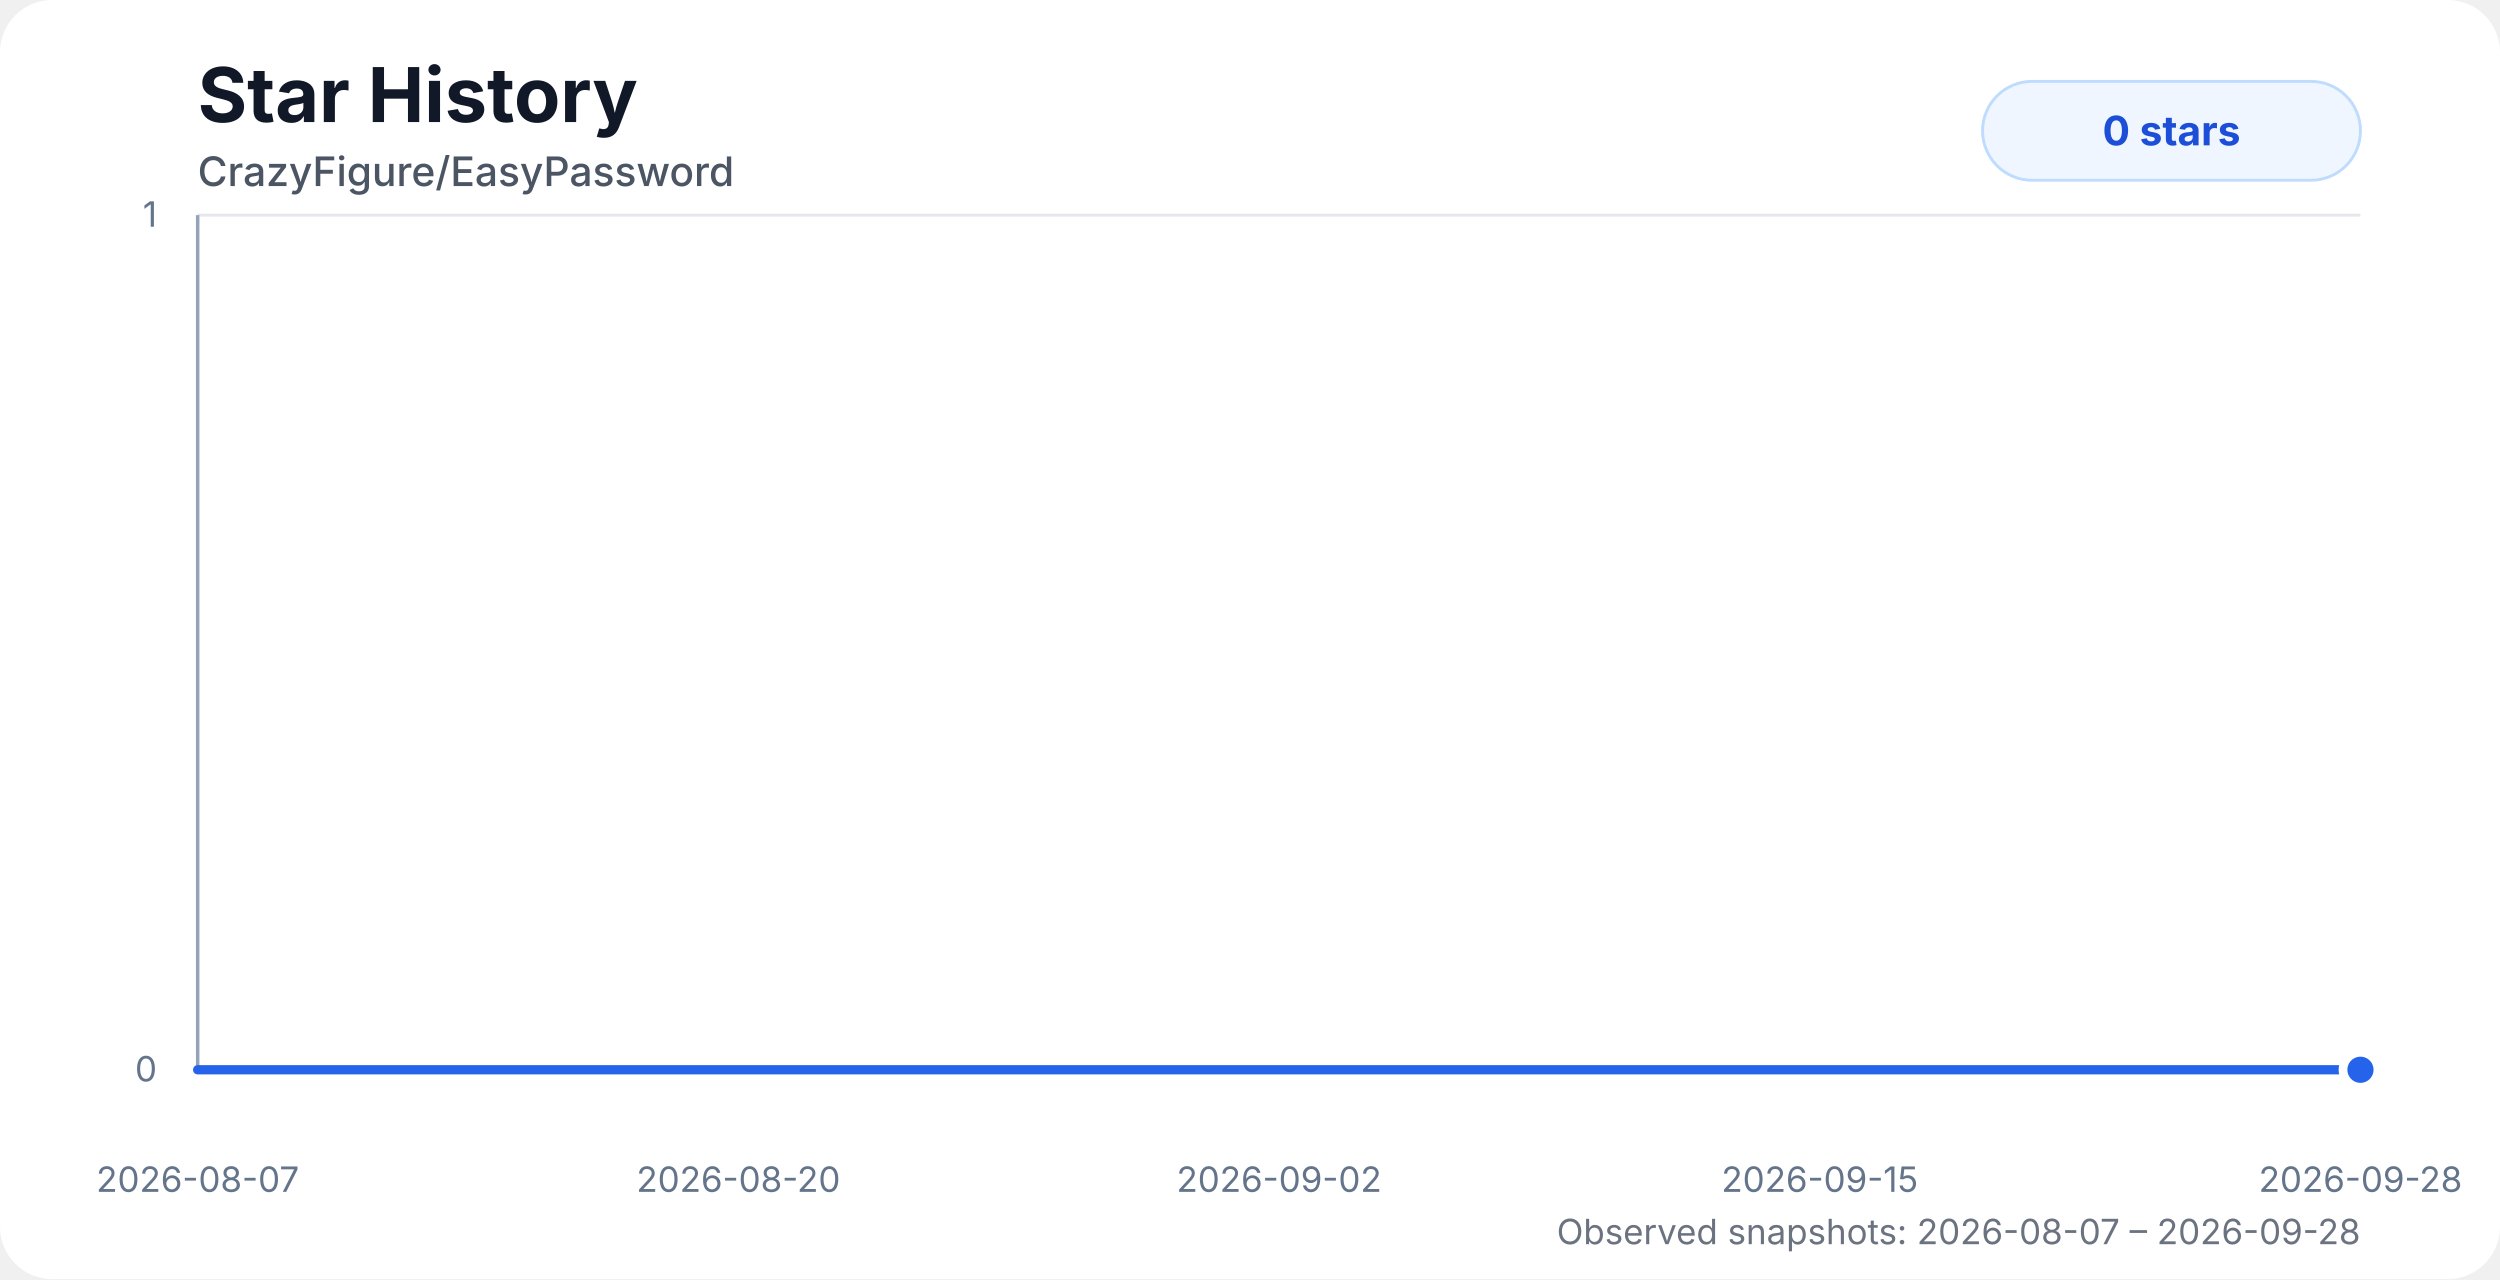
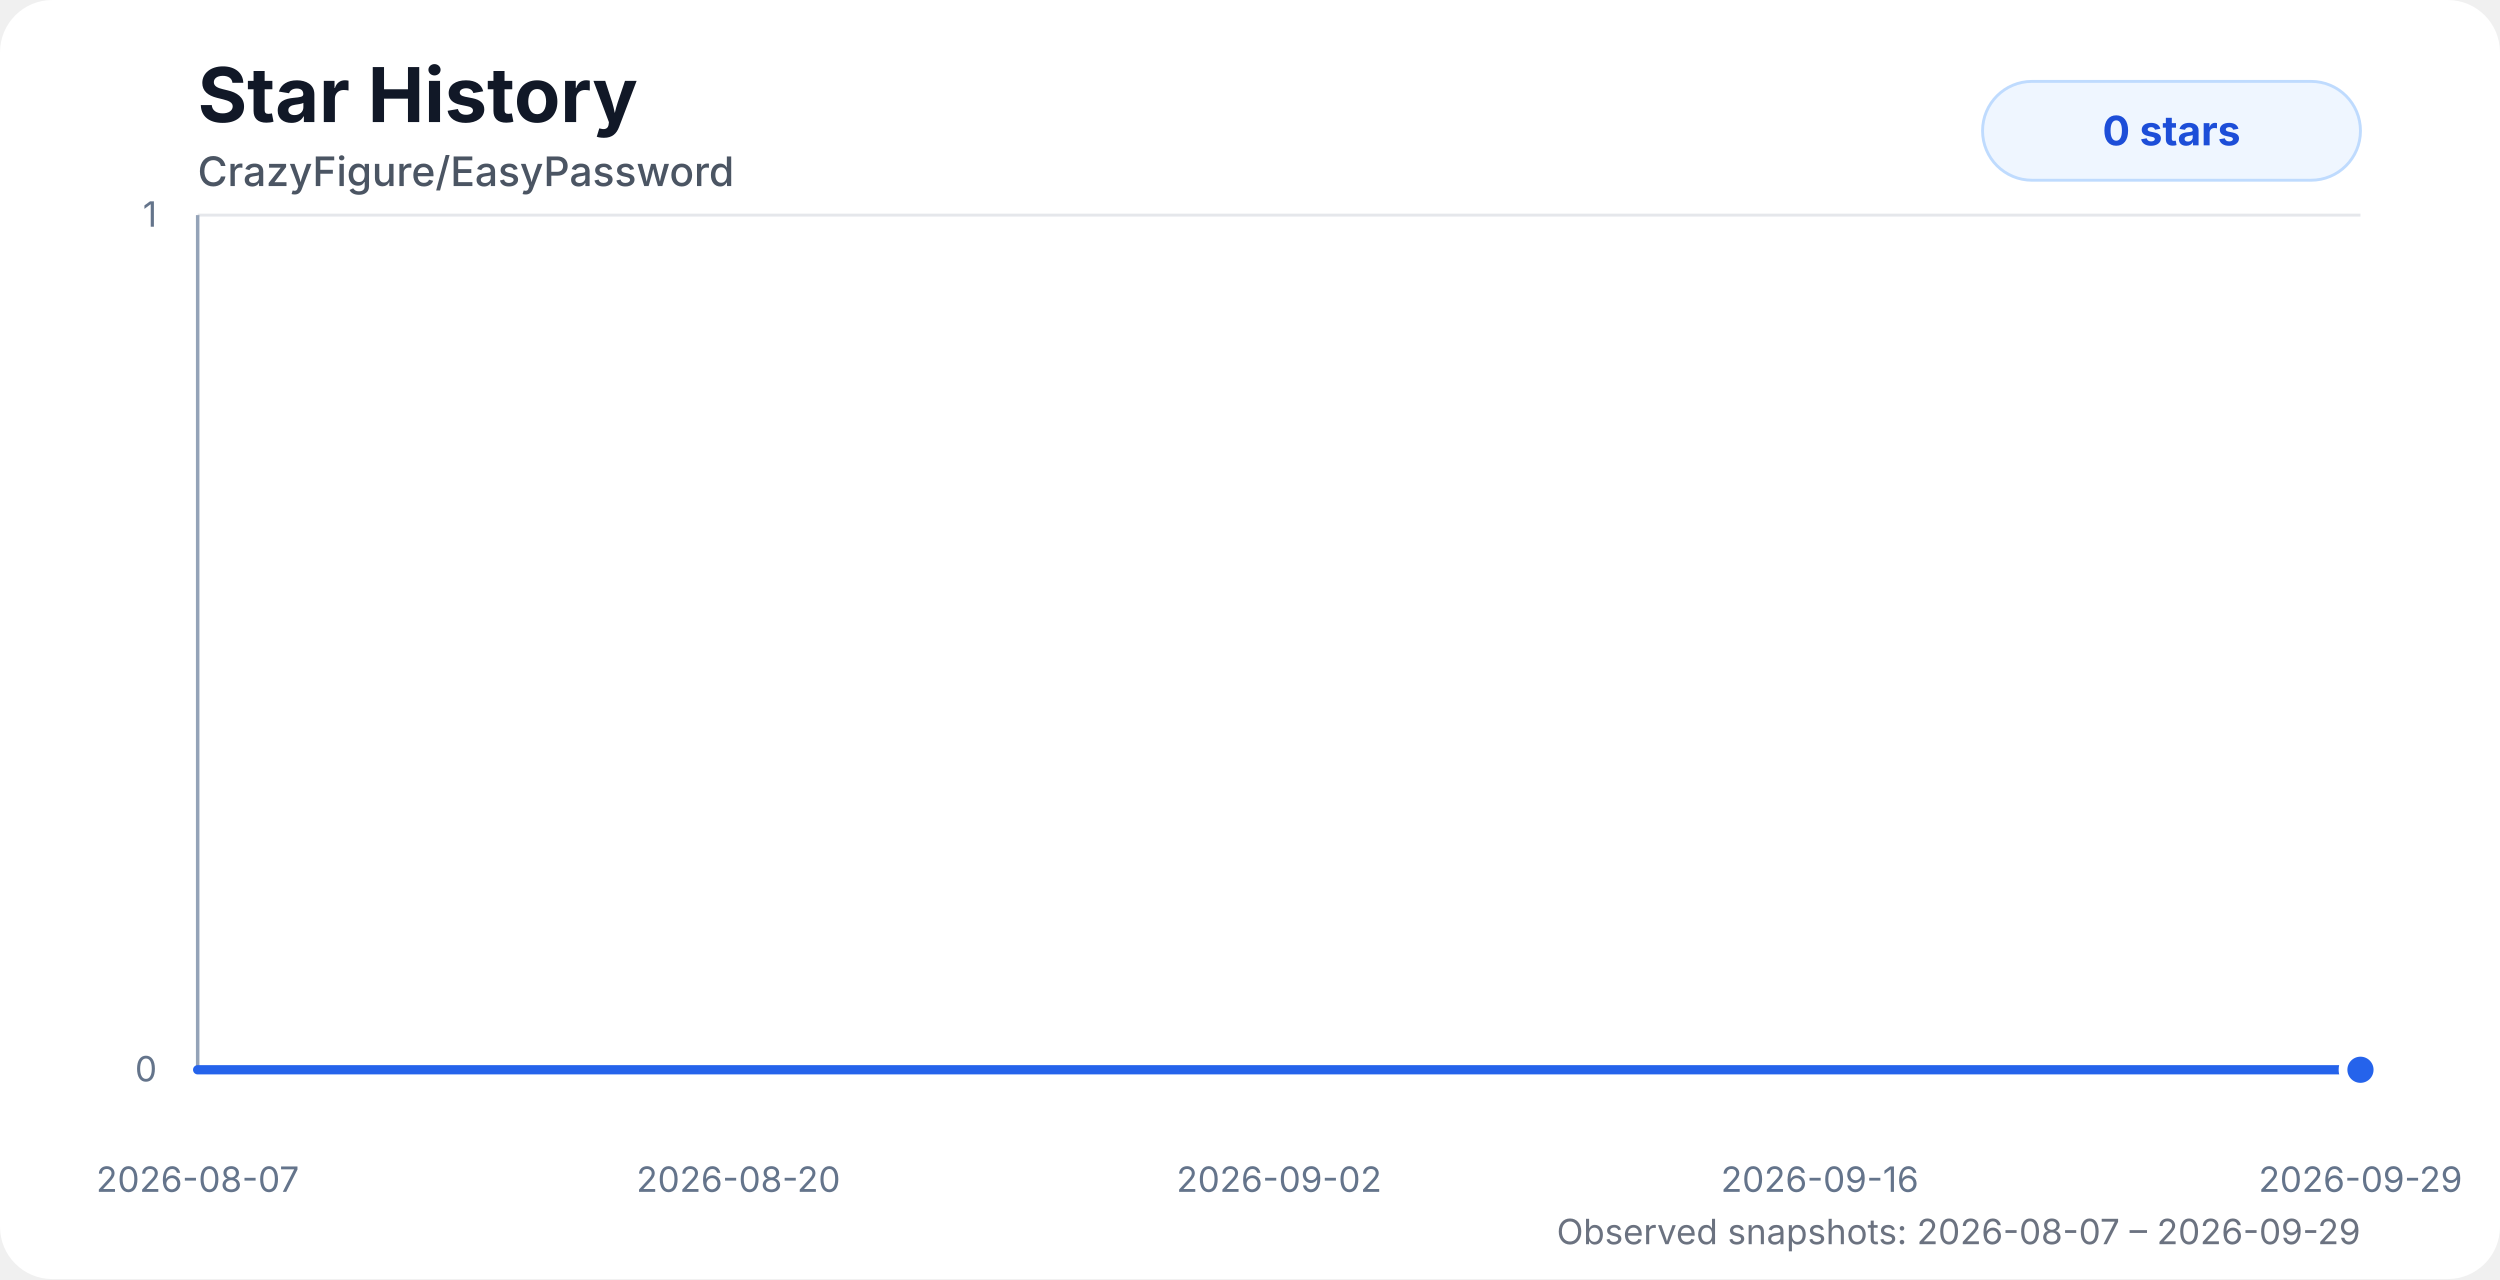
<svg xmlns="http://www.w3.org/2000/svg" width="860" height="440" viewBox="0 0 860 440" role="img" aria-labelledby="title desc">
  <style>
    .chart-bg { fill: #ffffff; }
    .title { fill: #111827; font: 700 26px system-ui, -apple-system, BlinkMacSystemFont, "Segoe UI", sans-serif; }
    .subtitle { fill: #4b5563; font: 500 14px system-ui, -apple-system, BlinkMacSystemFont, "Segoe UI", sans-serif; }
    .axis-label { fill: #64748b; font: 12px system-ui, -apple-system, BlinkMacSystemFont, "Segoe UI", sans-serif; }
    .grid { stroke: #e5e7eb; stroke-width: 1; }
    .axis { stroke: #94a3b8; stroke-width: 1.2; }
    .area { fill: url(#starGradient); opacity: 0.28; }
    .line { fill: none; stroke: #2563eb; stroke-width: 3.2; stroke-linecap: round; stroke-linejoin: round; }
    .dot { fill: #2563eb; stroke: #ffffff; stroke-width: 3; }
    .badge { fill: #eff6ff; stroke: #bfdbfe; }
    .badge-text { fill: #1d4ed8; font: 700 14px system-ui, -apple-system, BlinkMacSystemFont, "Segoe UI", sans-serif; }
    .status { fill: #6b7280; font: 12px system-ui, -apple-system, BlinkMacSystemFont, "Segoe UI", sans-serif; }
    @media (prefers-color-scheme: dark) {
      .chart-bg { fill: #0d1117; }
      .title { fill: #f8fafc; }
      .subtitle { fill: #cbd5e1; }
      .axis-label { fill: #94a3b8; }
      .grid { stroke: #1f2937; }
      .axis { stroke: #475569; }
      .dot { stroke: #0d1117; }
      .badge { fill: #172554; stroke: #1d4ed8; }
      .badge-text { fill: #bfdbfe; }
      .status { fill: #94a3b8; }
    }
  </style>
  <defs>
    <linearGradient id="starGradient" x1="0" x2="0" y1="0" y2="1">
      <stop offset="0%" stop-color="#2563eb" stop-opacity="0.72" />
      <stop offset="100%" stop-color="#2563eb" stop-opacity="0" />
    </linearGradient>
  </defs>
  <rect class="chart-bg" width="860" height="440" rx="18" />
  <text class="title" x="68" y="42">Star History</text>
  <text class="subtitle" x="68" y="64">CrazyFigure/EasyPassword</text>
  <g>
    <line class="grid" x1="68" y1="368" x2="812" y2="368" />
    <line class="grid" x1="68" y1="74" x2="812" y2="74" />
    <line class="axis" x1="68" y1="74" x2="68" y2="368" />
    <line class="axis" x1="68" y1="368" x2="812" y2="368" />
    <text class="axis-label" x="54" y="372" text-anchor="end">0</text>
    <text class="axis-label" x="54" y="78" text-anchor="end">1</text>
    <text class="axis-label" x="68" y="410" text-anchor="middle">2026-08-07</text>
    <text class="axis-label" x="254" y="410" text-anchor="middle">2026-08-20</text>
    <text class="axis-label" x="440" y="410" text-anchor="middle">2026-09-02</text>
-     <text class="axis-label" x="626" y="410" text-anchor="middle">2026-09-15</text>
-     <text class="axis-label" x="812" y="410" text-anchor="middle">2026-09-28</text>
+     <text class="axis-label" x="626" y="410" text-anchor="middle">2026-09-16</text>
+     <text class="axis-label" x="812" y="410" text-anchor="middle">2026-09-29</text>
  </g>
-   <path class="area" d="M 68 368 H 81.65 V 368 H 96 V 368 H 110.38 V 368 H 124.58 V 368 H 139.03 V 368 H 153.34 V 368 H 167.58 V 368 H 181.23 V 368 H 195.59 V 368 H 209.85 V 368 H 224.08 V 368 H 238.38 V 368 H 252.64 V 368 H 266.98 V 368 H 281.16 V 368 H 295.53 V 368 H 309.81 V 368 H 324.02 V 368 H 357.73 V 368 H 373.03 V 368 H 384.3 V 368 H 397.9 V 368 H 412.36 V 368 H 426.16 V 368 H 440.21 V 368 H 454.48 V 368 H 468.81 V 368 H 482.99 V 368 H 497.38 V 368 H 511.73 V 368 H 525.92 V 368 H 540.22 V 368 H 554.49 V 368 H 568.78 V 368 H 582.94 V 368 H 597.45 V 368 H 611.8 V 368 H 625.95 V 368 H 640.18 V 368 H 654.48 V 368 H 668.65 V 368 H 682.91 V 368 H 697.43 V 368 H 711.76 V 368 H 725.94 V 368 H 740.06 V 368 H 754.43 V 368 H 768.68 V 368 H 782.95 V 368 H 797.49 V 368 H 812 V 368 L 812 368 L 68 368 Z" />
-   <path class="line" d="M 68 368 H 81.65 V 368 H 96 V 368 H 110.38 V 368 H 124.58 V 368 H 139.03 V 368 H 153.34 V 368 H 167.58 V 368 H 181.23 V 368 H 195.59 V 368 H 209.85 V 368 H 224.08 V 368 H 238.38 V 368 H 252.64 V 368 H 266.98 V 368 H 281.16 V 368 H 295.53 V 368 H 309.81 V 368 H 324.02 V 368 H 357.73 V 368 H 373.03 V 368 H 384.3 V 368 H 397.9 V 368 H 412.36 V 368 H 426.16 V 368 H 440.21 V 368 H 454.48 V 368 H 468.81 V 368 H 482.99 V 368 H 497.38 V 368 H 511.73 V 368 H 525.92 V 368 H 540.22 V 368 H 554.49 V 368 H 568.78 V 368 H 582.94 V 368 H 597.45 V 368 H 611.8 V 368 H 625.95 V 368 H 640.18 V 368 H 654.48 V 368 H 668.65 V 368 H 682.91 V 368 H 697.43 V 368 H 711.76 V 368 H 725.94 V 368 H 740.06 V 368 H 754.43 V 368 H 768.68 V 368 H 782.95 V 368 H 797.49 V 368 H 812 V 368" />
+   <path class="area" d="M 68 368 H 81.39 V 368 H 95.47 V 368 H 109.58 V 368 H 123.51 V 368 H 137.7 V 368 H 151.74 V 368 H 165.71 V 368 H 179.1 V 368 H 193.19 V 368 H 207.18 V 368 H 221.14 V 368 H 235.17 V 368 H 249.17 V 368 H 263.24 V 368 H 277.15 V 368 H 291.25 V 368 H 305.26 V 368 H 319.21 V 368 H 352.28 V 368 H 367.3 V 368 H 378.36 V 368 H 391.7 V 368 H 405.88 V 368 H 419.42 V 368 H 433.21 V 368 H 447.21 V 368 H 461.27 V 368 H 475.19 V 368 H 489.31 V 368 H 503.39 V 368 H 517.31 V 368 H 531.35 V 368 H 545.35 V 368 H 559.37 V 368 H 573.26 V 368 H 587.5 V 368 H 601.58 V 368 H 615.46 V 368 H 629.42 V 368 H 643.46 V 368 H 657.36 V 368 H 671.35 V 368 H 685.6 V 368 H 699.66 V 368 H 713.57 V 368 H 727.42 V 368 H 741.52 V 368 H 755.51 V 368 H 769.51 V 368 H 783.78 V 368 H 798.02 V 368 H 812 V 368 L 812 368 L 68 368 Z" />
+   <path class="line" d="M 68 368 H 81.39 V 368 H 95.47 V 368 H 109.58 V 368 H 123.51 V 368 H 137.7 V 368 H 151.74 V 368 H 165.71 V 368 H 179.1 V 368 H 193.19 V 368 H 207.18 V 368 H 221.14 V 368 H 235.17 V 368 H 249.17 V 368 H 263.24 V 368 H 277.15 V 368 H 291.25 V 368 H 305.26 V 368 H 319.21 V 368 H 352.28 V 368 H 367.3 V 368 H 378.36 V 368 H 391.7 V 368 H 405.88 V 368 H 419.42 V 368 H 433.21 V 368 H 447.21 V 368 H 461.27 V 368 H 475.19 V 368 H 489.31 V 368 H 503.39 V 368 H 517.31 V 368 H 531.35 V 368 H 545.35 V 368 H 559.37 V 368 H 573.26 V 368 H 587.5 V 368 H 601.58 V 368 H 615.46 V 368 H 629.42 V 368 H 643.46 V 368 H 657.36 V 368 H 671.35 V 368 H 685.6 V 368 H 699.66 V 368 H 713.57 V 368 H 727.42 V 368 H 741.52 V 368 H 755.51 V 368 H 769.51 V 368 H 783.78 V 368 H 798.02 V 368 H 812 V 368" />
  <circle class="dot" cx="812" cy="368" r="6" />
  <rect class="badge" x="682" y="28" width="130" height="34" rx="17" />
  <text class="badge-text" x="747" y="50" text-anchor="middle">0 stars</text>
-   <text class="status" x="812" y="428" text-anchor="end">Observed snapshots: 2026-08-07 – 2026-09-28</text>
+   <text class="status" x="812" y="428" text-anchor="end">Observed snapshots: 2026-08-07 – 2026-09-29</text>
</svg>
